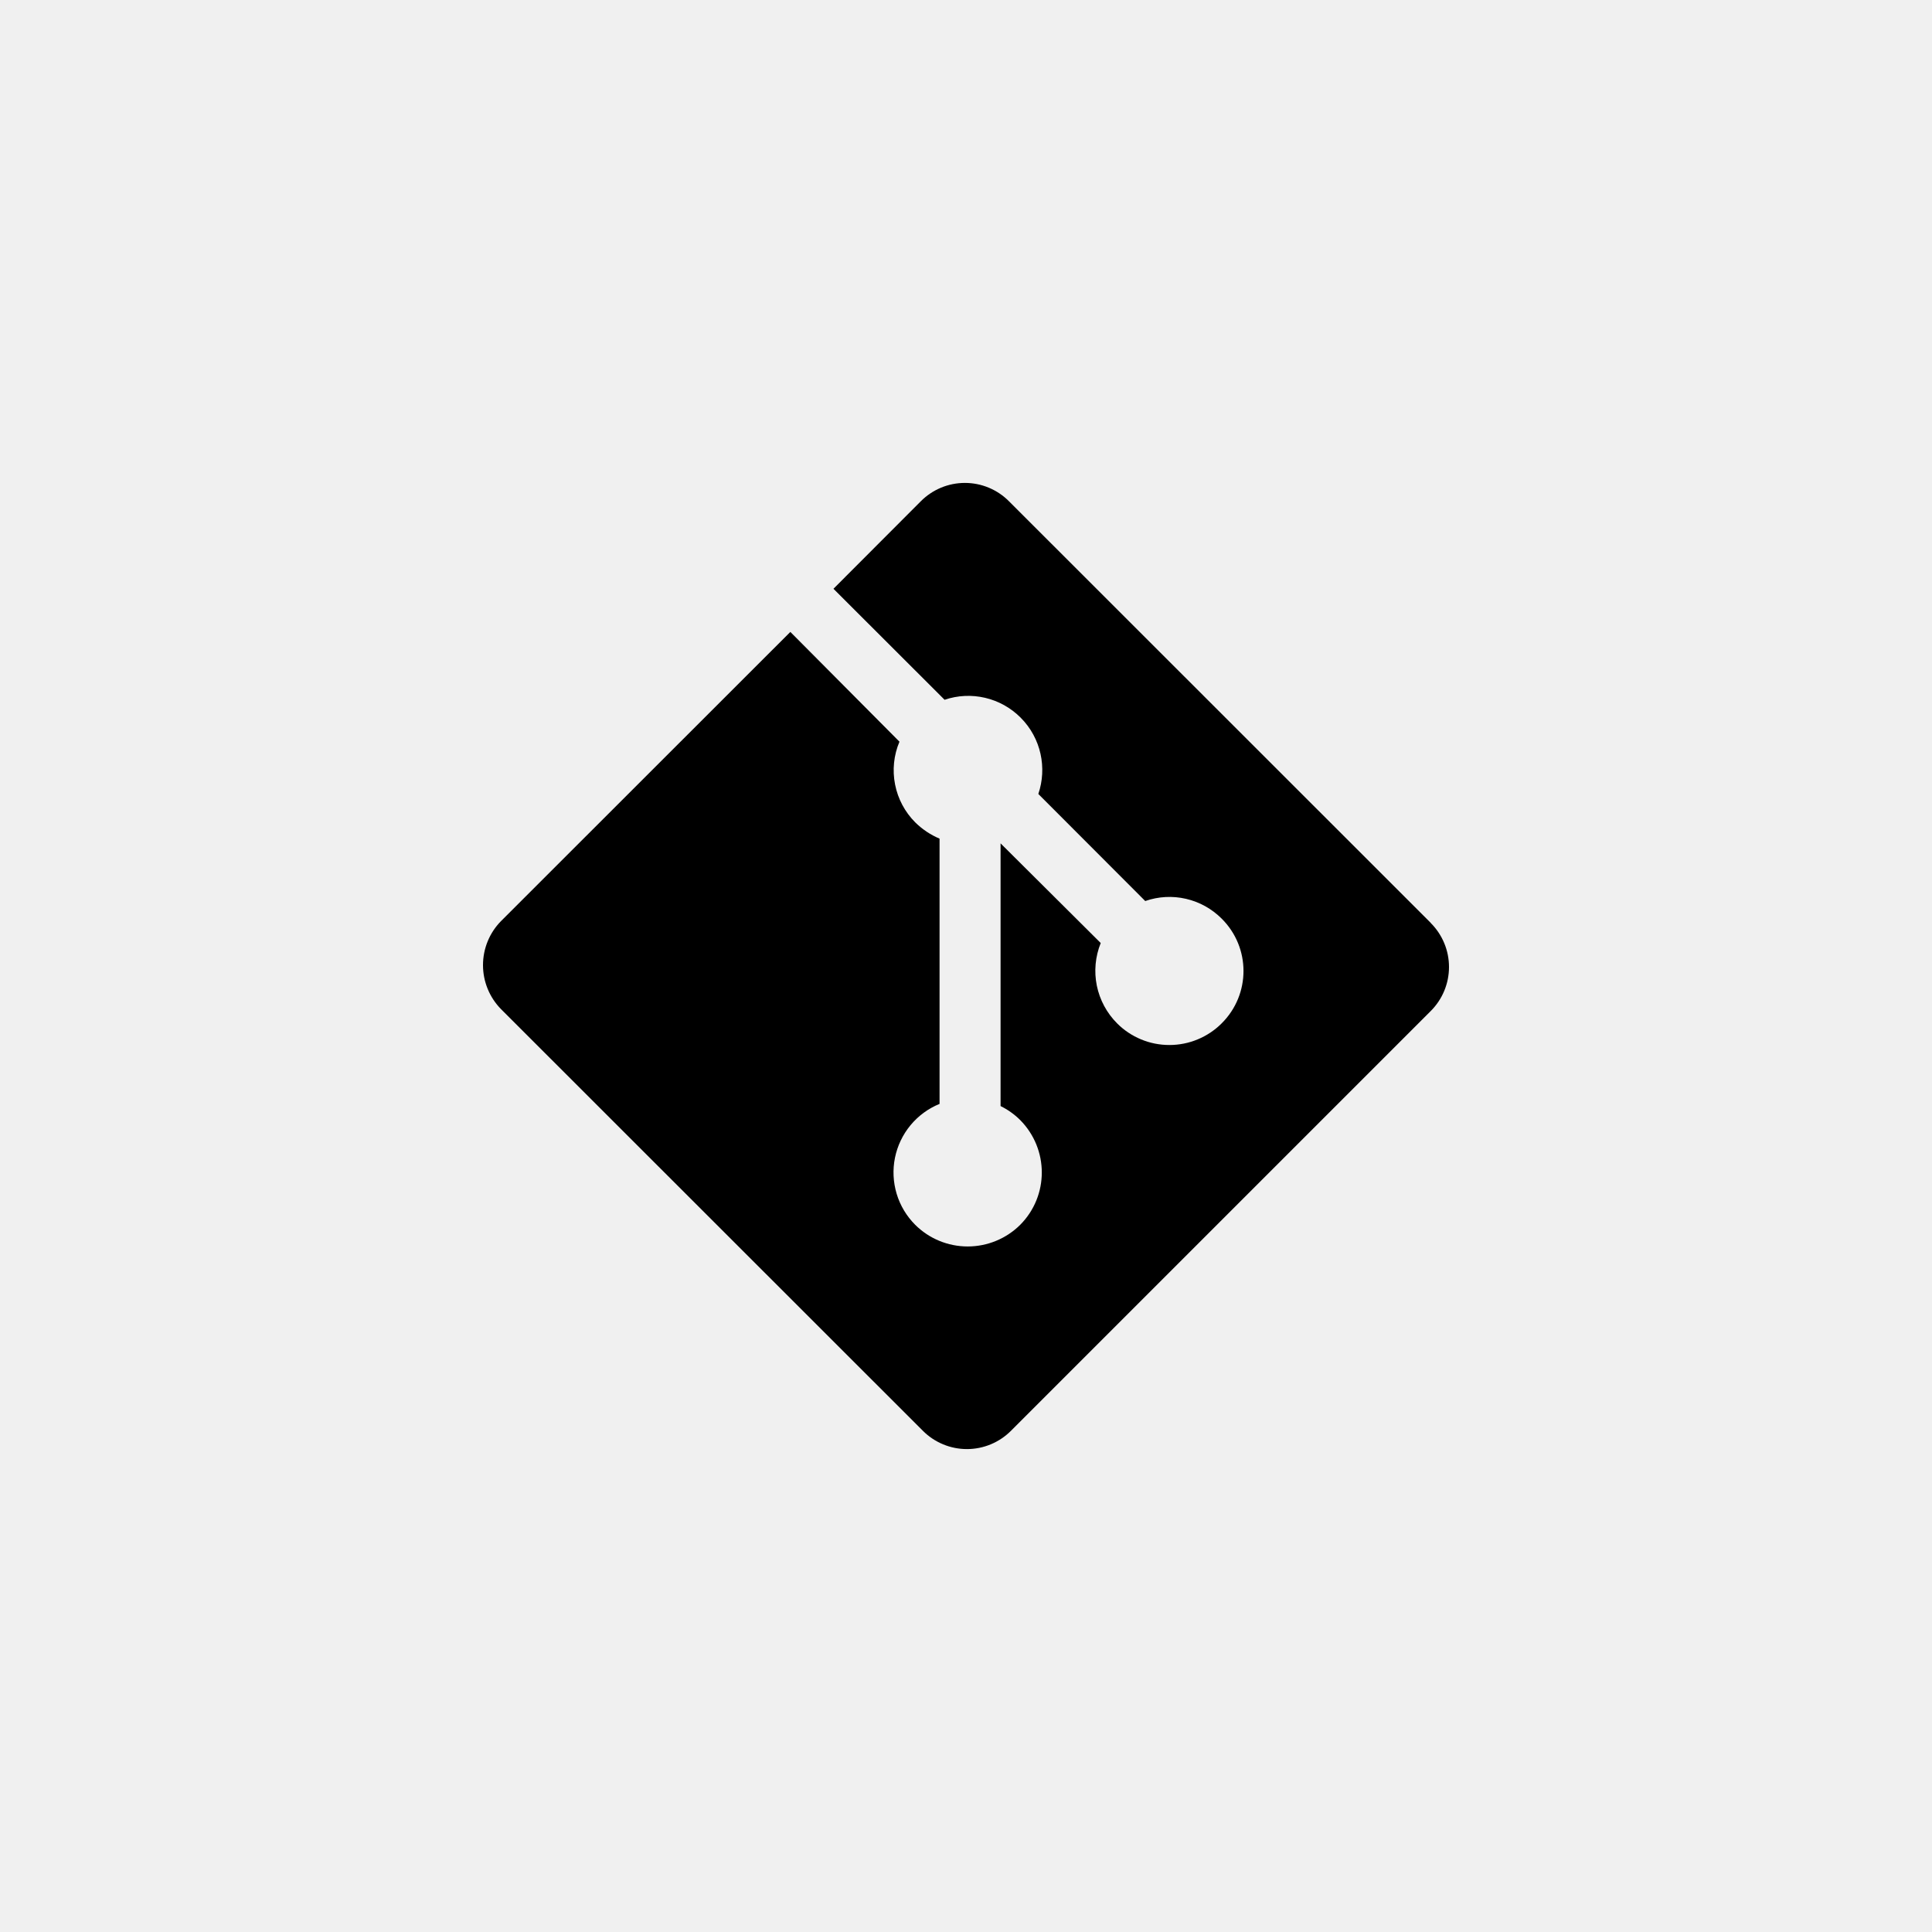
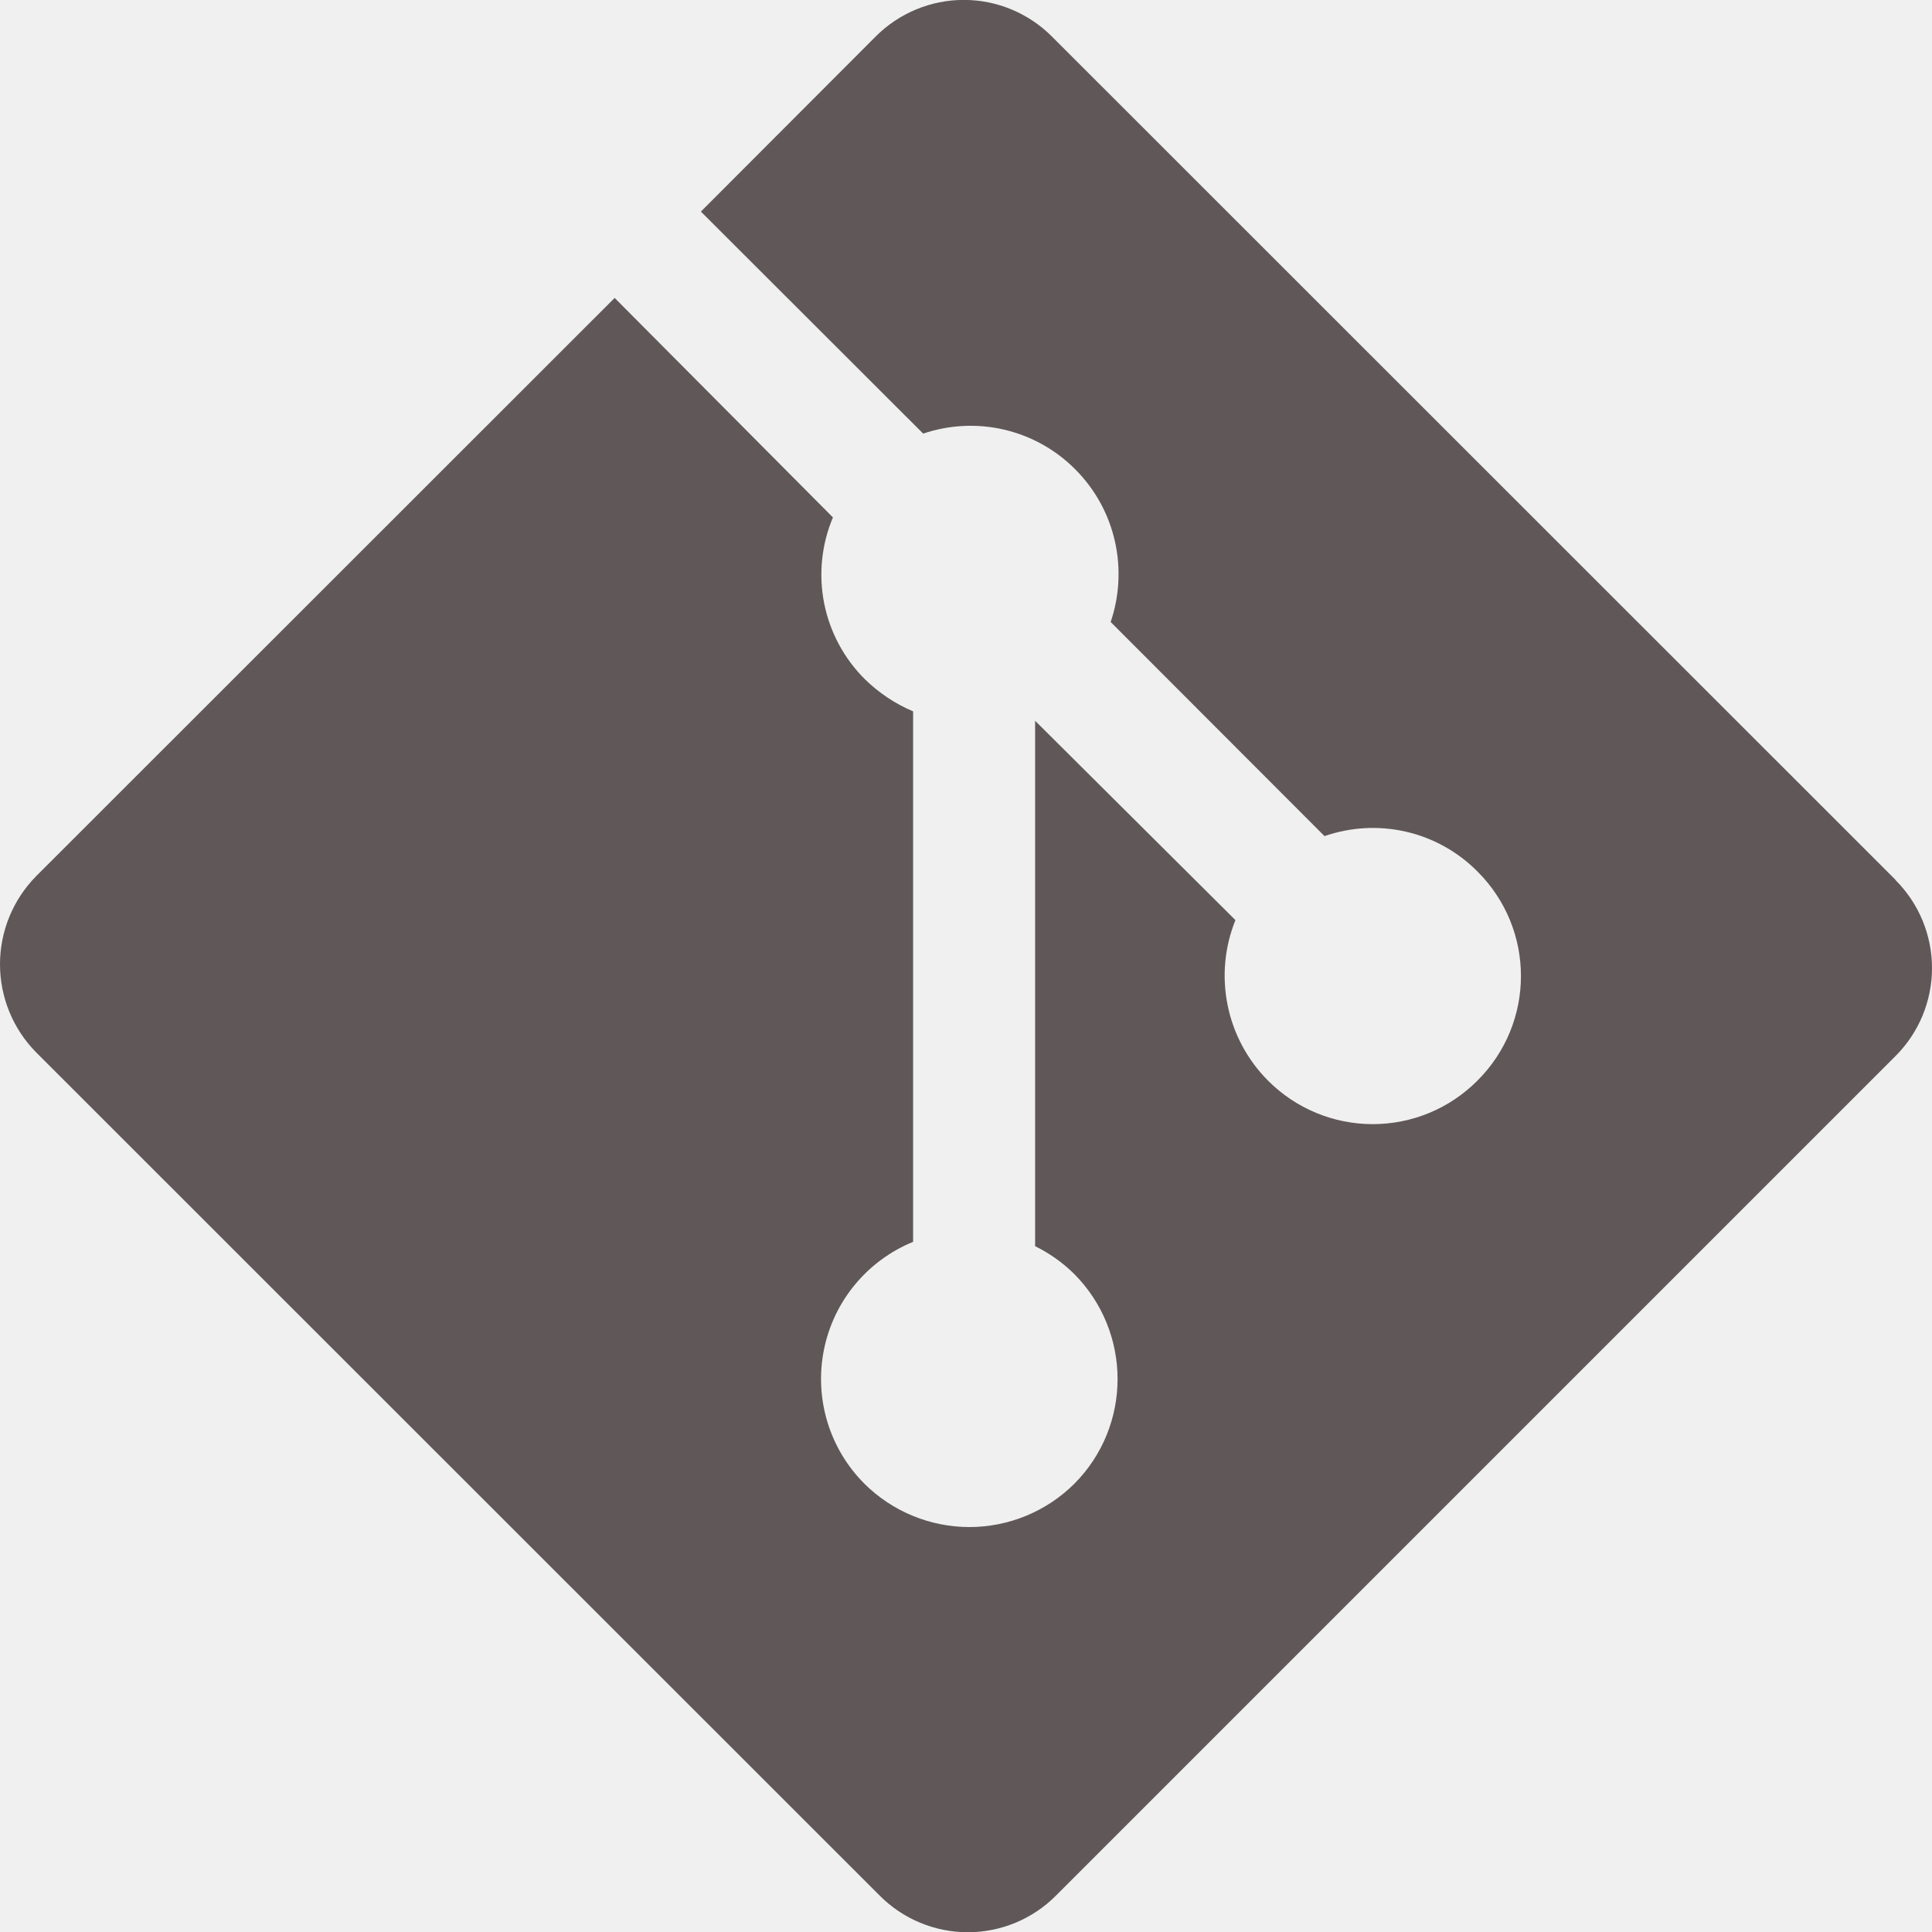
<svg xmlns="http://www.w3.org/2000/svg" width="48" height="48" viewBox="0 0 48 48" fill="none">
-   <path d="M35.547 22.929L25.066 12.452C24.923 12.308 24.752 12.194 24.565 12.116C24.377 12.038 24.176 11.998 23.973 11.998C23.769 11.998 23.568 12.038 23.38 12.116C23.193 12.194 23.022 12.308 22.879 12.452L20.707 14.628L23.468 17.386C23.793 17.275 24.141 17.259 24.475 17.337C24.808 17.415 25.113 17.585 25.355 17.827C25.871 18.343 26.015 19.085 25.797 19.726L28.453 22.386C28.779 22.272 29.13 22.253 29.466 22.331C29.801 22.408 30.108 22.579 30.352 22.823C31.075 23.541 31.075 24.706 30.352 25.425C30.181 25.596 29.979 25.731 29.756 25.823C29.533 25.916 29.294 25.963 29.053 25.963C28.811 25.963 28.572 25.916 28.349 25.823C28.127 25.731 27.924 25.596 27.754 25.425C27.498 25.169 27.323 24.843 27.25 24.488C27.178 24.133 27.212 23.765 27.347 23.429L24.859 20.953V27.48C25.034 27.566 25.202 27.683 25.347 27.828C26.062 28.551 26.062 29.71 25.347 30.43C25 30.775 24.531 30.968 24.042 30.968C23.553 30.968 23.084 30.775 22.738 30.43C22.523 30.215 22.365 29.951 22.277 29.66C22.19 29.37 22.175 29.063 22.235 28.765C22.295 28.468 22.428 28.19 22.621 27.956C22.814 27.723 23.062 27.54 23.343 27.426V20.836C23.119 20.741 22.915 20.605 22.741 20.434C22.483 20.177 22.308 19.848 22.238 19.491C22.167 19.133 22.205 18.762 22.347 18.427L19.636 15.7L12.448 22.884C12.161 23.175 12 23.568 12 23.978C12 24.387 12.161 24.78 12.448 25.072L22.929 35.548C23.072 35.692 23.243 35.806 23.431 35.884C23.618 35.962 23.82 36.002 24.023 36.002C24.226 36.002 24.427 35.962 24.615 35.884C24.803 35.806 24.973 35.692 25.117 35.548L35.546 25.119C35.69 24.975 35.804 24.805 35.882 24.617C35.96 24.429 36 24.228 36 24.025C36 23.822 35.96 23.62 35.882 23.433C35.804 23.245 35.69 23.075 35.546 22.931L35.547 22.929Z" fill="black" />
+   <g clip-path="url(#clip0_843_2879)">
+     <path d="M47.094 21.859L26.133 0.906C25.846 0.618 25.505 0.39 25.129 0.234C24.754 0.078 24.352 -0.002 23.945 -0.002C23.539 -0.002 23.136 0.078 22.761 0.234C22.385 0.39 22.044 0.618 21.757 0.906L17.413 5.257L22.936 10.773C23.585 10.553 24.282 10.519 24.95 10.675C25.617 10.831 26.227 11.171 26.71 11.656C27.742 12.688 28.03 14.172 27.594 15.453L32.907 20.773C33.558 20.547 34.259 20.509 34.931 20.663C35.603 20.818 36.217 21.159 36.703 21.648C38.149 23.085 38.149 25.413 36.703 26.851C36.362 27.193 35.957 27.464 35.512 27.649C35.066 27.834 34.588 27.929 34.105 27.929C33.623 27.929 33.145 27.834 32.699 27.649C32.253 27.464 31.848 27.193 31.507 26.851C30.995 26.339 30.645 25.688 30.501 24.978C30.356 24.268 30.423 23.532 30.694 22.86L25.717 17.907V30.961C26.068 31.134 26.404 31.368 26.694 31.657C28.123 33.103 28.123 35.422 26.694 36.861C26.001 37.551 25.063 37.939 24.084 37.939C23.107 37.939 22.168 37.551 21.475 36.861C21.046 36.432 20.73 35.904 20.555 35.323C20.38 34.742 20.351 34.127 20.471 33.533C20.59 32.938 20.855 32.382 21.242 31.915C21.628 31.448 22.124 31.083 22.686 30.853V17.674C22.238 17.484 21.83 17.211 21.483 16.87C20.967 16.356 20.616 15.698 20.475 14.983C20.335 14.268 20.411 13.527 20.694 12.855L15.271 7.402L0.897 21.769C0.322 22.353 0 23.138 0 23.957C0 24.776 0.322 25.562 0.897 26.145L21.858 47.098C22.145 47.386 22.486 47.614 22.861 47.77C23.237 47.926 23.639 48.006 24.046 48.006C24.452 48.006 24.854 47.926 25.23 47.77C25.605 47.614 25.946 47.386 26.233 47.098L47.092 26.239C47.38 25.952 47.608 25.611 47.764 25.236C47.92 24.86 48 24.458 48 24.052C48 23.645 47.92 23.243 47.764 22.867C47.608 22.492 47.38 22.151 47.092 21.864L47.094 21.859Z" fill="#605858" />
+   </g>
+   <defs>
+     <clipPath id="clip0_843_2879">
+       <rect width="48" height="48" fill="white" />
+     </clipPath>
+   </defs>
</svg>
